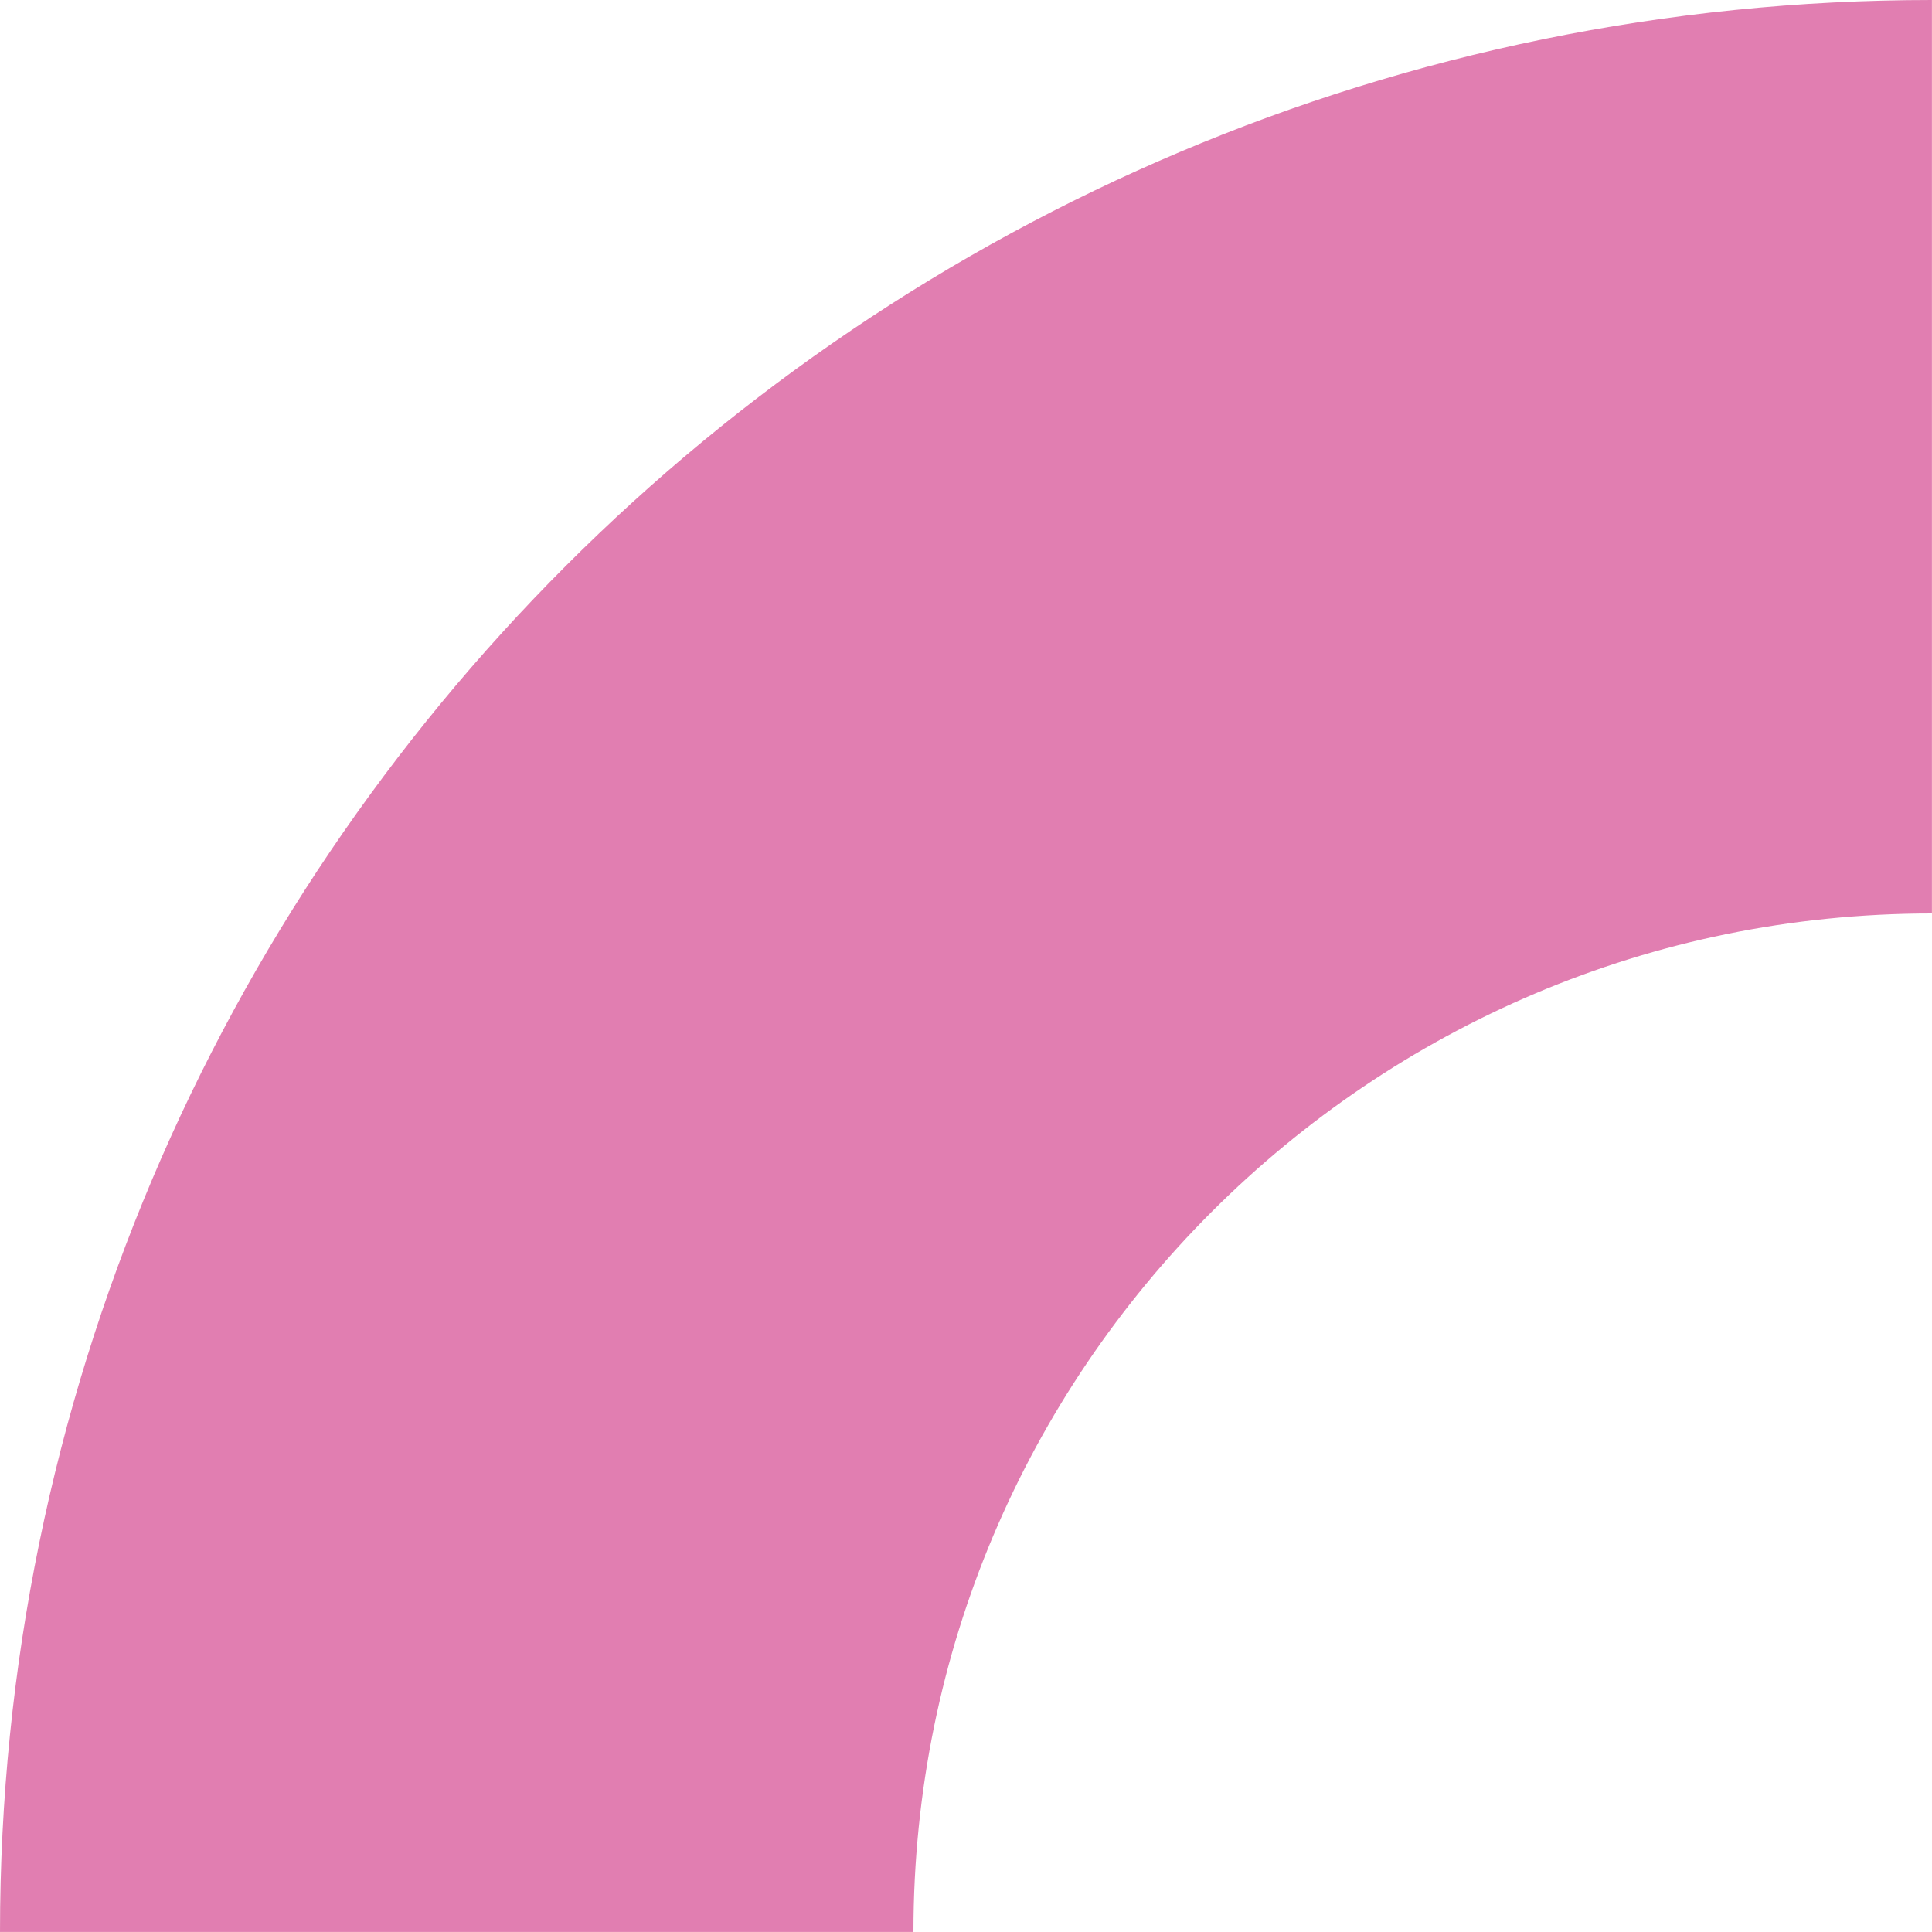
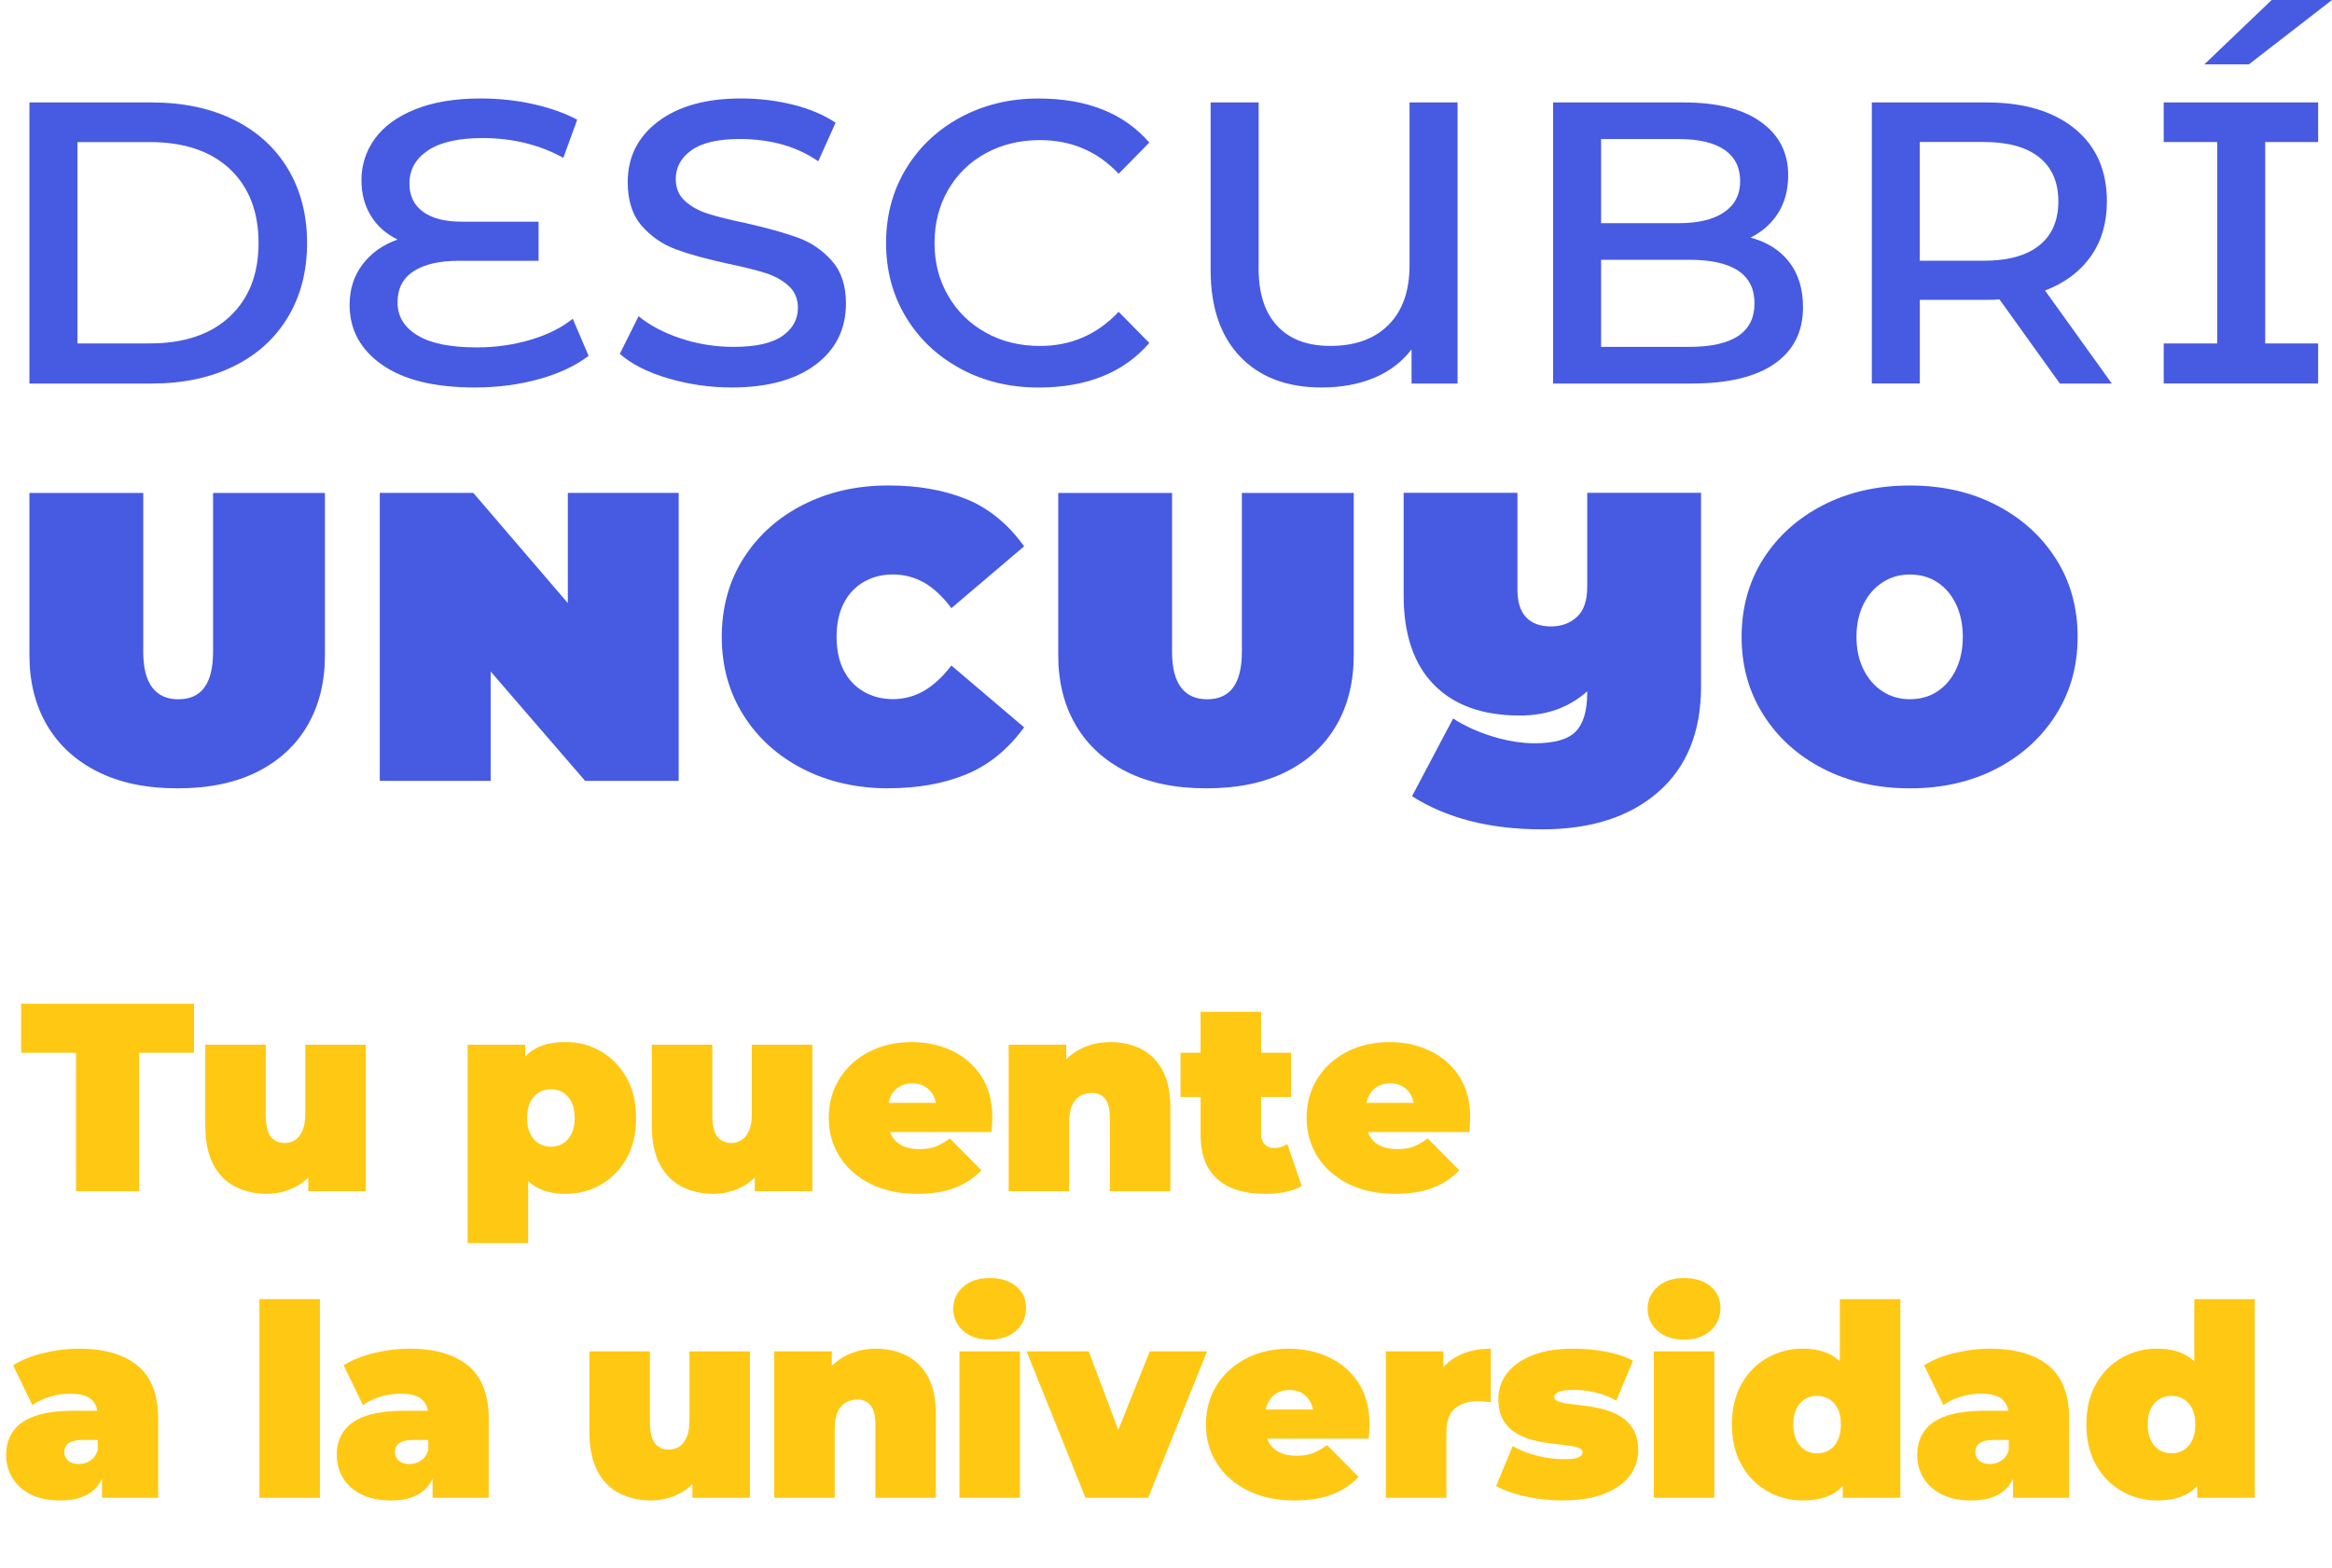
- <svg xmlns="http://www.w3.org/2000/svg" id="Capa_1" version="1.1" viewBox="0 0 298.51 298.52">
+ <svg xmlns="http://www.w3.org/2000/svg" id="Capa_1" version="1.1" viewBox="0 0 533.11 358.26">
  <defs>
    <style>
      .st0 {
-         fill: none;
-         stroke: #e17eb1;
-         stroke-miterlimit: 10;
-         stroke-width: 141.14px;
+         fill: #FFC813;
+       }
+ 
+       .st1 {
+         fill: #475AE2;
      }
    </style>
  </defs>
-   <path class="st0" d="M298.51,70.57c-125.89,0-227.94,102.05-227.94,227.94" />
+   <g>
+     <g>
+       <path class="st1" d="M6.73,23.42h27.94c7.16,0,13.42,1.32,18.78,3.96,5.35,2.64,9.48,6.39,12.39,11.26,2.9,4.87,4.36,10.5,4.36,16.91s-1.45,12.05-4.36,16.91c-2.9,4.86-7.03,8.62-12.39,11.26-5.36,2.64-11.61,3.96-18.78,3.96H6.73V23.42ZM34.22,78.51c7.84,0,13.95-2.05,18.33-6.16,4.37-4.11,6.56-9.71,6.56-16.8s-2.19-12.8-6.56-16.91c-4.38-4.11-10.48-6.16-18.33-6.16h-16.52v46.04h16.52Z" />
+       <path class="st1" d="M134.56,81.34c-2.94,2.26-6.71,4.04-11.31,5.32-4.6,1.28-9.5,1.92-14.71,1.92-9.2,0-16.27-1.73-21.21-5.2-4.94-3.47-7.41-8.03-7.41-13.69,0-3.54.98-6.62,2.94-9.22,1.96-2.6,4.64-4.51,8.03-5.71-2.64-1.28-4.68-3.09-6.11-5.43-1.43-2.34-2.15-5.05-2.15-8.15,0-3.47,1.02-6.62,3.05-9.45,2.04-2.83,5.11-5.07,9.22-6.73,4.11-1.66,9.11-2.49,14.99-2.49,4.15,0,8.16.43,12.05,1.3,3.88.87,7.22,2.06,10.01,3.56l-3.17,8.71c-5.51-3.02-11.65-4.52-18.44-4.52-5.51,0-9.67.94-12.5,2.83-2.83,1.89-4.24,4.41-4.24,7.58,0,2.79,1.04,4.94,3.11,6.45,2.07,1.51,5.03,2.26,8.88,2.26h17.53v8.94h-18.21c-4.45,0-7.9.79-10.35,2.38-2.45,1.58-3.68,3.96-3.68,7.13s1.51,5.68,4.52,7.52c3.02,1.85,7.54,2.77,13.58,2.77,4.3,0,8.41-.58,12.33-1.75,3.92-1.17,7.13-2.77,9.62-4.81l3.62,8.48Z" />
+       <path class="st1" d="M152.72,86.49c-4.71-1.4-8.39-3.26-11.03-5.6l4.3-8.6c2.56,2.11,5.79,3.81,9.67,5.09,3.88,1.28,7.9,1.92,12.05,1.92,5.05,0,8.77-.83,11.14-2.49,2.38-1.66,3.56-3.81,3.56-6.45,0-2.04-.7-3.69-2.09-4.98-1.4-1.28-3.15-2.26-5.26-2.94-2.11-.68-4.98-1.39-8.6-2.15-4.9-1.06-8.88-2.15-11.93-3.28-3.05-1.13-5.66-2.92-7.81-5.37-2.15-2.45-3.22-5.79-3.22-10.01,0-5.73,2.32-10.35,6.96-13.86s10.95-5.26,18.95-5.26c4.07,0,8.01.47,11.82,1.41,3.81.94,7.07,2.32,9.79,4.13l-3.96,8.82c-4.9-3.39-10.9-5.09-17.99-5.09-4.9,0-8.56.85-10.97,2.55-2.41,1.7-3.62,3.9-3.62,6.62,0,2.04.7,3.7,2.09,4.98,1.4,1.28,3.17,2.26,5.32,2.94,2.15.68,5.03,1.4,8.65,2.15,4.98,1.13,8.96,2.24,11.94,3.34,2.98,1.09,5.54,2.85,7.69,5.26,2.15,2.42,3.22,5.66,3.22,9.73,0,5.88-2.32,10.56-6.96,14.03-4.64,3.47-11.03,5.2-19.17,5.2-4.98,0-9.82-.7-14.54-2.09Z" />
+       <path class="st1" d="M219.58,84.28c-5.32-2.87-9.48-6.81-12.5-11.82-3.02-5.01-4.52-10.65-4.52-16.91s1.51-11.9,4.52-16.91c3.02-5.01,7.18-8.95,12.5-11.82,5.32-2.86,11.26-4.3,17.82-4.3,11.09,0,19.53,3.36,25.34,10.07l-7.01,7.13c-4.83-5.13-10.82-7.69-17.99-7.69-4.6,0-8.73,1-12.39,3-3.66,2-6.52,4.79-8.6,8.37-2.07,3.58-3.11,7.64-3.11,12.16s1.04,8.47,3.11,12.05c2.07,3.58,4.94,6.39,8.6,8.43,3.66,2.04,7.79,3.05,12.39,3.05,7.09,0,13.08-2.6,17.99-7.81l7.01,7.13c-5.88,6.79-14.33,10.18-25.34,10.18-6.56,0-12.5-1.43-17.82-4.3Z" />
+       <path class="st1" d="M333.21,23.42v64.26h-10.52v-7.81c-2.19,2.87-5.03,5.03-8.54,6.5-3.51,1.47-7.52,2.21-12.05,2.21-7.92,0-14.12-2.36-18.61-7.07-4.49-4.71-6.73-11.29-6.73-19.74V23.42h10.97v38.01c0,5.66,1.41,10.01,4.24,13.07,2.83,3.05,6.88,4.58,12.16,4.58,5.66,0,10.09-1.6,13.29-4.81,3.2-3.2,4.81-7.75,4.81-13.63V23.42h10.97Z" />
+       <path class="st1" d="M409.07,59.96c2.07,2.71,3.11,6.15,3.11,10.29,0,5.58-2.17,9.88-6.5,12.9-4.34,3.02-10.65,4.53-18.95,4.53h-31.68V23.42h29.87c7.62,0,13.5,1.49,17.65,4.47,4.15,2.98,6.22,7.03,6.22,12.16,0,3.32-.76,6.19-2.26,8.6-1.51,2.41-3.62,4.3-6.34,5.66,3.85,1.06,6.81,2.94,8.88,5.66ZM366.02,31.79v19.23h17.76c4.45,0,7.9-.83,10.35-2.49,2.45-1.66,3.68-4.03,3.68-7.13s-1.21-5.56-3.62-7.18c-2.41-1.62-5.88-2.43-10.41-2.43h-17.76ZM401.09,69.35c0-6.64-4.98-9.96-14.93-9.96h-20.14v19.91h20.14c9.95,0,14.93-3.32,14.93-9.95Z" />
+       <path class="st1" d="M470.89,87.67l-13.8-19.23c-.6.08-1.58.11-2.94.11h-15.27v19.12h-10.97V23.42h26.25c8.52,0,15.23,2,20.14,6,4.9,4,7.35,9.54,7.35,16.63,0,4.9-1.23,9.09-3.68,12.56-2.45,3.47-5.94,6.07-10.46,7.81l15.27,21.27h-11.88ZM466.19,56.11c2.9-2.34,4.36-5.69,4.36-10.07s-1.45-7.73-4.36-10.07c-2.9-2.34-7.15-3.51-12.73-3.51h-14.59v27.15h14.59c5.58,0,9.82-1.17,12.73-3.51Z" />
+       <path class="st1" d="M517.84,32.47v46.04h12.1v9.16h-35.3v-9.16h12.22v-46.04h-12.22v-9.05h35.3v9.05h-12.1ZM519.31,0h13.8l-19,14.71h-10.18l15.39-14.71Z" />
+     </g>
+     <g>
+       <path class="st1" d="M40.56,180.22c-7.09,0-13.16-1.26-18.21-3.79-5.05-2.53-8.92-6.07-11.6-10.63-2.68-4.56-4.02-9.9-4.02-16.01v-37.1h26.02v36.31c0,3.62.68,6.34,2.04,8.15,1.36,1.81,3.35,2.71,6,2.71s4.62-.9,5.94-2.71c1.32-1.81,1.98-4.53,1.98-8.15v-36.31h25.57v37.1c0,6.11-1.32,11.45-3.96,16.01-2.64,4.56-6.47,8.11-11.48,10.63-5.02,2.53-11.11,3.79-18.27,3.79Z" />
+       <path class="st1" d="M86.82,178.52v-65.84h21.38l31.34,36.54h-9.73v-36.54h25.34v65.84h-21.38l-31.56-36.54h9.96v36.54h-25.34Z" />
+       <path class="st1" d="M203.12,180.22c-7.24,0-13.74-1.47-19.51-4.41-5.77-2.94-10.31-7.03-13.63-12.28-3.32-5.24-4.98-11.22-4.98-17.93s1.66-12.78,4.98-17.99c3.32-5.2,7.86-9.28,13.63-12.22,5.77-2.94,12.27-4.41,19.51-4.41,6.71,0,12.63,1.04,17.76,3.11,5.13,2.07,9.54,5.68,13.24,10.8l-16.63,14.14c-1.96-2.64-4.04-4.58-6.22-5.83-2.19-1.24-4.56-1.87-7.13-1.87s-4.71.57-6.67,1.7c-1.96,1.13-3.49,2.75-4.58,4.86-1.09,2.11-1.64,4.68-1.64,7.69s.55,5.58,1.64,7.69c1.09,2.11,2.62,3.73,4.58,4.86,1.96,1.13,4.19,1.7,6.67,1.7s4.94-.64,7.13-1.92c2.19-1.28,4.26-3.2,6.22-5.77l16.63,14.14c-3.7,5.05-8.11,8.64-13.24,10.75-5.13,2.11-11.05,3.17-17.76,3.17Z" />
+       <path class="st1" d="M275.75,180.22c-7.09,0-13.16-1.26-18.21-3.79-5.05-2.53-8.92-6.07-11.6-10.63-2.68-4.56-4.02-9.9-4.02-16.01v-37.1h26.02v36.31c0,3.62.68,6.34,2.04,8.15,1.36,1.81,3.35,2.71,6,2.71s4.62-.9,5.94-2.71c1.32-1.81,1.98-4.53,1.98-8.15v-36.31h25.57v37.1c0,6.11-1.32,11.45-3.96,16.01-2.64,4.56-6.47,8.11-11.48,10.63-5.02,2.53-11.11,3.79-18.27,3.79Z" />
+       <path class="st1" d="M388.87,112.68v44.23c0,10.41-3.26,18.46-9.79,24.15-6.52,5.69-15.37,8.54-26.53,8.54-11.92,0-21.83-2.53-29.75-7.58l9.39-17.76c2.72,1.74,5.75,3.11,9.11,4.13,3.36,1.02,6.54,1.53,9.56,1.53,4.52,0,7.65-.9,9.39-2.71,1.73-1.81,2.6-4.75,2.6-8.83v-.34c-4.15,3.7-9.28,5.54-15.39,5.54-8.52,0-15.08-2.36-19.68-7.07-4.6-4.71-6.9-11.52-6.9-20.42v-23.42h26.02v22.17c0,2.79.66,4.88,1.98,6.28,1.32,1.4,3.22,2.09,5.71,2.09,2.34,0,4.3-.72,5.88-2.15,1.58-1.43,2.38-3.73,2.38-6.9v-21.49h26.02Z" />
+       <path class="st1" d="M436.61,180.22c-7.39,0-13.99-1.49-19.8-4.47-5.81-2.98-10.37-7.09-13.69-12.33-3.32-5.24-4.98-11.18-4.98-17.82s1.66-12.67,4.98-17.87c3.32-5.2,7.88-9.29,13.69-12.27,5.81-2.98,12.41-4.47,19.8-4.47s13.97,1.49,19.74,4.47c5.77,2.98,10.31,7.07,13.63,12.27,3.32,5.2,4.98,11.16,4.98,17.87s-1.66,12.58-4.98,17.82c-3.32,5.24-7.86,9.35-13.63,12.33-5.77,2.98-12.35,4.47-19.74,4.47ZM436.61,159.85c2.41,0,4.52-.6,6.33-1.81,1.81-1.21,3.22-2.89,4.24-5.04,1.02-2.15,1.53-4.62,1.53-7.41s-.51-5.26-1.53-7.41c-1.02-2.15-2.43-3.83-4.24-5.03-1.81-1.21-3.92-1.81-6.33-1.81s-4.43.61-6.28,1.81c-1.85,1.21-3.3,2.88-4.35,5.03-1.06,2.15-1.58,4.62-1.58,7.41s.53,5.26,1.58,7.41c1.06,2.15,2.51,3.83,4.35,5.04,1.85,1.21,3.94,1.81,6.28,1.81Z" />
+     </g>
+   </g>
+   <g>
+     <path class="st0" d="M17.38,272.31v-31.64H4.83v-11.2h39.53v11.2h-12.55v31.64h-14.44Z" />
+     <path class="st0" d="M61.01,272.92c-2.65,0-5.05-.54-7.19-1.62-2.14-1.08-3.83-2.77-5.05-5.08-1.22-2.3-1.84-5.27-1.84-8.9v-18.48h13.83v16.09c0,2.37.39,4.02,1.16,4.96.77.94,1.84,1.41,3.18,1.41.82,0,1.58-.21,2.29-.64.71-.43,1.29-1.14,1.74-2.14.45-1,.67-2.32.67-3.95v-15.73h13.83v33.47h-13.16v-9.67l2.63,2.63c-1.18,2.61-2.87,4.54-5.05,5.78-2.18,1.25-4.54,1.87-7.07,1.87Z" />
+     <path class="st0" d="M106.91,284.18v-45.35h13.16v4.53l.06,12.24.61,12.24v16.34h-13.83ZM129.25,272.92c-2.9,0-5.29-.62-7.19-1.87-1.9-1.24-3.29-3.14-4.19-5.69-.9-2.55-1.35-5.8-1.35-9.76s.42-7.33,1.25-9.88c.84-2.55,2.19-4.44,4.07-5.66,1.88-1.22,4.35-1.84,7.41-1.84s5.63.7,8.08,2.11c2.45,1.41,4.41,3.41,5.88,6,1.47,2.59,2.2,5.68,2.2,9.27s-.73,6.68-2.2,9.27c-1.47,2.59-3.43,4.58-5.88,5.97-2.45,1.39-5.14,2.08-8.08,2.08ZM125.94,262.15c1.02,0,1.94-.24,2.75-.73.82-.49,1.47-1.22,1.96-2.2.49-.98.73-2.18.73-3.61s-.24-2.69-.73-3.67c-.49-.98-1.14-1.71-1.96-2.2-.82-.49-1.73-.73-2.75-.73s-1.94.25-2.75.73c-.82.49-1.47,1.22-1.96,2.2-.49.98-.73,2.2-.73,3.67s.24,2.63.73,3.61c.49.98,1.14,1.71,1.96,2.2.82.49,1.73.73,2.75.73Z" />
+     <path class="st0" d="M163.09,272.92c-2.65,0-5.05-.54-7.19-1.62-2.14-1.08-3.83-2.77-5.05-5.08-1.22-2.3-1.84-5.27-1.84-8.9v-18.48h13.83v16.09c0,2.37.39,4.02,1.16,4.96.77.94,1.84,1.41,3.18,1.41.82,0,1.58-.21,2.29-.64.71-.43,1.29-1.14,1.74-2.14.45-1,.67-2.32.67-3.95v-15.73h13.83v33.47h-13.16v-9.67l2.63,2.63c-1.18,2.61-2.87,4.54-5.05,5.78-2.18,1.25-4.54,1.87-7.07,1.87Z" />
+     <path class="st0" d="M209.72,272.92c-4.08,0-7.64-.75-10.68-2.26-3.04-1.51-5.4-3.58-7.07-6.21-1.67-2.63-2.51-5.6-2.51-8.9s.83-6.38,2.48-9c1.65-2.61,3.92-4.65,6.79-6.12,2.88-1.47,6.11-2.2,9.7-2.2,3.3,0,6.35.65,9.15,1.96,2.79,1.31,5.04,3.24,6.73,5.81,1.69,2.57,2.54,5.75,2.54,9.55,0,.49-.02,1.03-.06,1.62-.04.59-.08,1.13-.12,1.62h-25.76v-6.67h18.42l-5.2,1.78c0-1.31-.23-2.42-.7-3.34-.47-.92-1.11-1.63-1.93-2.14-.82-.51-1.8-.76-2.94-.76s-2.13.25-2.97.76c-.84.51-1.48,1.22-1.93,2.14-.45.92-.67,2.03-.67,3.34v2.08c0,1.43.29,2.65.86,3.67.57,1.02,1.39,1.79,2.45,2.29,1.06.51,2.35.76,3.86.76s2.82-.2,3.82-.61c1-.41,2.05-1.02,3.15-1.84l7.22,7.28c-1.63,1.75-3.64,3.09-6.03,4.01s-5.25,1.38-8.6,1.38Z" />
+     <path class="st0" d="M253.84,238.23c2.57,0,4.9.52,6.98,1.56,2.08,1.04,3.72,2.66,4.93,4.87,1.2,2.2,1.8,5.06,1.8,8.57v19.09h-13.83v-16.71c0-2.08-.37-3.56-1.1-4.44-.73-.88-1.73-1.32-3-1.32-.94,0-1.81.21-2.6.64-.8.43-1.43,1.13-1.9,2.11-.47.98-.7,2.3-.7,3.98v15.73h-13.83v-33.47h13.16v9.79l-2.63-2.81c1.31-2.53,3.07-4.43,5.29-5.69,2.22-1.26,4.7-1.9,7.44-1.9Z" />
+     <path class="st0" d="M269.88,250.77v-10.1h25.27v10.1h-25.27ZM289.09,272.92c-4.61,0-8.2-1.11-10.77-3.34-2.57-2.22-3.86-5.64-3.86-10.25v-28.03h13.83v27.91c0,1.02.28,1.82.83,2.39s1.23.86,2.05.86c1.18,0,2.22-.31,3.12-.92l3.3,9.61c-1.06.61-2.34,1.06-3.83,1.35-1.49.29-3.05.43-4.68.43Z" />
+     <path class="st0" d="M318.96,272.92c-4.08,0-7.64-.75-10.68-2.26-3.04-1.51-5.4-3.58-7.07-6.21-1.67-2.63-2.51-5.6-2.51-8.9s.83-6.38,2.48-9c1.65-2.61,3.92-4.65,6.79-6.12s6.11-2.2,9.7-2.2c3.3,0,6.35.65,9.15,1.96,2.79,1.31,5.04,3.24,6.73,5.81,1.69,2.57,2.54,5.75,2.54,9.55,0,.49-.02,1.03-.06,1.62-.04.59-.08,1.13-.12,1.62h-25.76v-6.67h18.42l-5.2,1.78c0-1.31-.24-2.42-.7-3.34-.47-.92-1.11-1.63-1.93-2.14-.82-.51-1.8-.76-2.94-.76s-2.13.25-2.97.76c-.84.51-1.48,1.22-1.93,2.14s-.67,2.03-.67,3.34v2.08c0,1.43.29,2.65.86,3.67.57,1.02,1.39,1.79,2.45,2.29,1.06.51,2.35.76,3.86.76s2.82-.2,3.83-.61c1-.41,2.05-1.02,3.15-1.84l7.22,7.28c-1.63,1.75-3.64,3.09-6.03,4.01s-5.25,1.38-8.6,1.38Z" />
+     <path class="st0" d="M13.83,343.02c-2.73,0-5.02-.47-6.85-1.41-1.84-.94-3.22-2.19-4.16-3.76-.94-1.57-1.41-3.31-1.41-5.23,0-2.16.55-4,1.65-5.51s2.78-2.65,5.05-3.43c2.26-.77,5.13-1.16,8.6-1.16h6.98v6.67h-4.77c-1.47,0-2.54.24-3.21.7-.67.47-1.01,1.17-1.01,2.11,0,.78.3,1.42.89,1.93.59.51,1.4.76,2.42.76.94,0,1.81-.25,2.6-.76.8-.51,1.38-1.32,1.74-2.42l1.77,4.1c-.53,2.49-1.65,4.34-3.37,5.57-1.71,1.22-4.02,1.84-6.92,1.84ZM23.32,342.41v-5.94l-.98-1.59v-11.26c0-1.63-.5-2.88-1.5-3.73-1-.86-2.62-1.29-4.87-1.29-1.51,0-3.04.24-4.59.7-1.55.47-2.88,1.11-3.98,1.93l-4.41-9.12c1.96-1.22,4.3-2.16,7.04-2.81,2.73-.65,5.41-.98,8.02-.98,5.75,0,10.21,1.29,13.37,3.86,3.16,2.57,4.74,6.65,4.74,12.24v17.99h-12.85Z" />
+     <path class="st0" d="M59.3,342.41v-45.41h13.83v45.41h-13.83Z" />
+     <path class="st0" d="M89.41,343.02c-2.73,0-5.02-.47-6.85-1.41-1.84-.94-3.22-2.19-4.16-3.76-.94-1.57-1.41-3.31-1.41-5.23,0-2.16.55-4,1.65-5.51s2.78-2.65,5.05-3.43c2.26-.77,5.13-1.16,8.6-1.16h6.98v6.67h-4.77c-1.47,0-2.54.24-3.21.7-.67.47-1.01,1.17-1.01,2.11,0,.78.3,1.42.89,1.93.59.51,1.4.76,2.42.76.94,0,1.81-.25,2.6-.76.8-.51,1.38-1.32,1.74-2.42l1.77,4.1c-.53,2.49-1.65,4.34-3.37,5.57-1.71,1.22-4.02,1.84-6.92,1.84ZM98.89,342.41v-5.94l-.98-1.59v-11.26c0-1.63-.5-2.88-1.5-3.73-1-.86-2.62-1.29-4.87-1.29-1.51,0-3.04.24-4.59.7-1.55.47-2.88,1.11-3.98,1.93l-4.41-9.12c1.96-1.22,4.3-2.16,7.04-2.81,2.73-.65,5.41-.98,8.02-.98,5.75,0,10.21,1.29,13.37,3.86,3.16,2.57,4.74,6.65,4.74,12.24v17.99h-12.85Z" />
+     <path class="st0" d="M148.83,343.02c-2.65,0-5.05-.54-7.19-1.62-2.14-1.08-3.83-2.77-5.05-5.08-1.22-2.3-1.84-5.27-1.84-8.9v-18.48h13.83v16.09c0,2.37.39,4.02,1.16,4.96.77.94,1.84,1.41,3.18,1.41.82,0,1.58-.21,2.29-.64.71-.43,1.29-1.14,1.74-2.14.45-1,.67-2.32.67-3.95v-15.73h13.83v33.47h-13.16v-9.67l2.63,2.63c-1.18,2.61-2.87,4.54-5.05,5.78-2.18,1.25-4.54,1.87-7.07,1.87Z" />
+     <path class="st0" d="M200.23,308.33c2.57,0,4.9.52,6.98,1.56,2.08,1.04,3.72,2.66,4.93,4.87,1.2,2.2,1.81,5.06,1.81,8.57v19.09h-13.83v-16.71c0-2.08-.37-3.56-1.1-4.44-.73-.88-1.73-1.32-3-1.32-.94,0-1.81.21-2.6.64-.8.43-1.43,1.13-1.9,2.11-.47.98-.7,2.3-.7,3.98v15.73h-13.83v-33.47h13.16v9.79l-2.63-2.81c1.31-2.53,3.07-4.43,5.29-5.69,2.22-1.26,4.7-1.9,7.44-1.9Z" />
+     <path class="st0" d="M226.24,306.25c-2.53,0-4.55-.67-6.06-2.02-1.51-1.35-2.26-3.02-2.26-5.02s.75-3.67,2.26-5.02c1.51-1.35,3.53-2.02,6.06-2.02s4.55.63,6.06,1.9c1.51,1.27,2.26,2.9,2.26,4.9,0,2.12-.76,3.87-2.26,5.23-1.51,1.37-3.53,2.05-6.06,2.05ZM219.33,342.41v-33.47h13.83v33.47h-13.83Z" />
+     <path class="st0" d="M248.15,342.41l-13.46-33.47h14.2l10.22,27.17h-7.16l10.89-27.17h13.1l-13.46,33.47h-14.32Z" />
+     <path class="st0" d="M295.94,343.02c-4.08,0-7.64-.75-10.68-2.26-3.04-1.51-5.4-3.58-7.07-6.21-1.67-2.63-2.51-5.6-2.51-8.9s.83-6.38,2.48-9c1.65-2.61,3.92-4.65,6.79-6.12s6.11-2.2,9.7-2.2c3.3,0,6.35.65,9.15,1.96,2.79,1.31,5.04,3.24,6.73,5.81,1.69,2.57,2.54,5.75,2.54,9.55,0,.49-.02,1.03-.06,1.62-.04.59-.08,1.13-.12,1.62h-25.76v-6.67h18.42l-5.2,1.78c0-1.31-.24-2.42-.7-3.34-.47-.92-1.11-1.63-1.93-2.14-.82-.51-1.8-.76-2.94-.76s-2.13.25-2.97.76c-.84.51-1.48,1.22-1.93,2.14s-.67,2.03-.67,3.34v2.08c0,1.43.29,2.65.86,3.67.57,1.02,1.39,1.79,2.45,2.29,1.06.51,2.35.76,3.86.76s2.82-.2,3.83-.61c1-.41,2.05-1.02,3.15-1.84l7.22,7.28c-1.63,1.75-3.64,3.09-6.03,4.01s-5.25,1.38-8.6,1.38Z" />
+     <path class="st0" d="M316.81,342.41v-33.47h13.16v10.1l-2.14-2.88c1.02-2.61,2.65-4.57,4.9-5.87,2.24-1.31,4.94-1.96,8.08-1.96v12.24c-.61-.08-1.15-.14-1.62-.18-.47-.04-.95-.06-1.44-.06-2.08,0-3.79.54-5.11,1.62-1.33,1.08-1.99,2.95-1.99,5.6v14.87h-13.83Z" />
+     <path class="st0" d="M357.2,343.02c-2.86,0-5.67-.31-8.45-.92-2.78-.61-5.02-1.41-6.73-2.39l3.79-9.12c1.59.94,3.44,1.67,5.54,2.2,2.1.53,4.15.8,6.15.8,1.67,0,2.8-.14,3.4-.43.59-.28.89-.67.89-1.16s-.35-.85-1.04-1.07c-.69-.22-1.61-.4-2.75-.52-1.14-.12-2.4-.28-3.76-.46s-2.74-.46-4.13-.83c-1.39-.37-2.65-.92-3.79-1.65-1.14-.73-2.06-1.72-2.75-2.97-.69-1.24-1.04-2.82-1.04-4.74,0-2.12.64-4.04,1.93-5.75s3.2-3.09,5.75-4.13c2.55-1.04,5.7-1.56,9.45-1.56,2.45,0,4.9.22,7.34.67,2.45.45,4.55,1.14,6.3,2.08l-3.79,9.12c-1.71-.94-3.4-1.58-5.05-1.93-1.65-.35-3.19-.52-4.62-.52-1.75,0-2.95.16-3.58.49-.63.33-.95.69-.95,1.1,0,.49.35.86,1.04,1.1s1.61.43,2.75.55c1.14.12,2.4.28,3.76.46s2.73.47,4.1.86c1.37.39,2.62.95,3.76,1.68,1.14.73,2.06,1.72,2.75,2.97.69,1.25,1.04,2.83,1.04,4.74s-.63,3.87-1.9,5.6c-1.26,1.74-3.18,3.12-5.75,4.16-2.57,1.04-5.79,1.56-9.67,1.56Z" />
+     <path class="st0" d="M384.98,306.25c-2.53,0-4.55-.67-6.06-2.02-1.51-1.35-2.26-3.02-2.26-5.02s.75-3.67,2.26-5.02c1.51-1.35,3.53-2.02,6.06-2.02s4.55.63,6.06,1.9c1.51,1.27,2.26,2.9,2.26,4.9,0,2.12-.75,3.87-2.26,5.23-1.51,1.37-3.53,2.05-6.06,2.05ZM378.07,342.41v-33.47h13.83v33.47h-13.83Z" />
+     <path class="st0" d="M412.09,343.02c-2.9,0-5.58-.7-8.05-2.11-2.47-1.41-4.44-3.41-5.91-6-1.47-2.59-2.2-5.68-2.2-9.27s.73-6.68,2.2-9.27,3.44-4.58,5.91-5.97c2.47-1.39,5.15-2.08,8.05-2.08s5.34.62,7.22,1.87c1.88,1.24,3.26,3.14,4.16,5.69.9,2.55,1.35,5.8,1.35,9.76s-.42,7.28-1.25,9.85c-.84,2.57-2.18,4.47-4.04,5.69-1.86,1.22-4.34,1.84-7.44,1.84ZM415.4,332.25c1.02,0,1.94-.24,2.75-.73.82-.49,1.47-1.23,1.96-2.23.49-1,.73-2.21.73-3.64s-.24-2.68-.73-3.64c-.49-.96-1.14-1.68-1.96-2.17-.82-.49-1.73-.73-2.75-.73s-1.94.25-2.75.73c-.82.49-1.47,1.21-1.96,2.17-.49.96-.73,2.17-.73,3.64s.24,2.64.73,3.64c.49,1,1.14,1.74,1.96,2.23.82.49,1.73.73,2.75.73ZM421.27,342.41v-4.53l-.06-12.24-.61-12.24v-16.4h13.83v45.41h-13.16Z" />
+     <path class="st0" d="M450.71,343.02c-2.73,0-5.02-.47-6.85-1.41-1.84-.94-3.22-2.19-4.16-3.76-.94-1.57-1.41-3.31-1.41-5.23,0-2.16.55-4,1.65-5.51s2.79-2.65,5.05-3.43c2.26-.77,5.13-1.16,8.6-1.16h6.98v6.67h-4.77c-1.47,0-2.54.24-3.21.7-.67.47-1.01,1.17-1.01,2.11,0,.78.29,1.42.89,1.93.59.51,1.4.76,2.42.76.94,0,1.8-.25,2.6-.76.8-.51,1.38-1.32,1.74-2.42l1.77,4.1c-.53,2.49-1.65,4.34-3.37,5.57-1.71,1.22-4.02,1.84-6.92,1.84ZM460.19,342.41v-5.94l-.98-1.59v-11.26c0-1.63-.5-2.88-1.5-3.73-1-.86-2.62-1.29-4.87-1.29-1.51,0-3.04.24-4.59.7-1.55.47-2.88,1.11-3.98,1.93l-4.41-9.12c1.96-1.22,4.3-2.16,7.04-2.81,2.73-.65,5.41-.98,8.02-.98,5.75,0,10.21,1.29,13.37,3.86,3.16,2.57,4.74,6.65,4.74,12.24v17.99h-12.85Z" />
+     <path class="st0" d="M493.12,343.02c-2.9,0-5.58-.7-8.05-2.11-2.47-1.41-4.44-3.41-5.91-6-1.47-2.59-2.2-5.68-2.2-9.27s.73-6.68,2.2-9.27,3.44-4.58,5.91-5.97c2.47-1.39,5.15-2.08,8.05-2.08s5.34.62,7.22,1.87c1.88,1.24,3.26,3.14,4.16,5.69.9,2.55,1.35,5.8,1.35,9.76s-.42,7.28-1.25,9.85c-.84,2.57-2.18,4.47-4.04,5.69-1.86,1.22-4.34,1.84-7.44,1.84ZM496.42,332.25c1.02,0,1.94-.24,2.75-.73.82-.49,1.47-1.23,1.96-2.23.49-1,.73-2.21.73-3.64s-.24-2.68-.73-3.64c-.49-.96-1.14-1.68-1.96-2.17-.82-.49-1.73-.73-2.75-.73s-1.94.25-2.75.73c-.82.49-1.47,1.21-1.96,2.17-.49.96-.73,2.17-.73,3.64s.24,2.64.73,3.64c.49,1,1.14,1.74,1.96,2.23.82.49,1.73.73,2.75.73ZM502.3,342.41v-4.53l-.06-12.24-.61-12.24v-16.4h13.83v45.41h-13.16Z" />
+   </g>
</svg>
